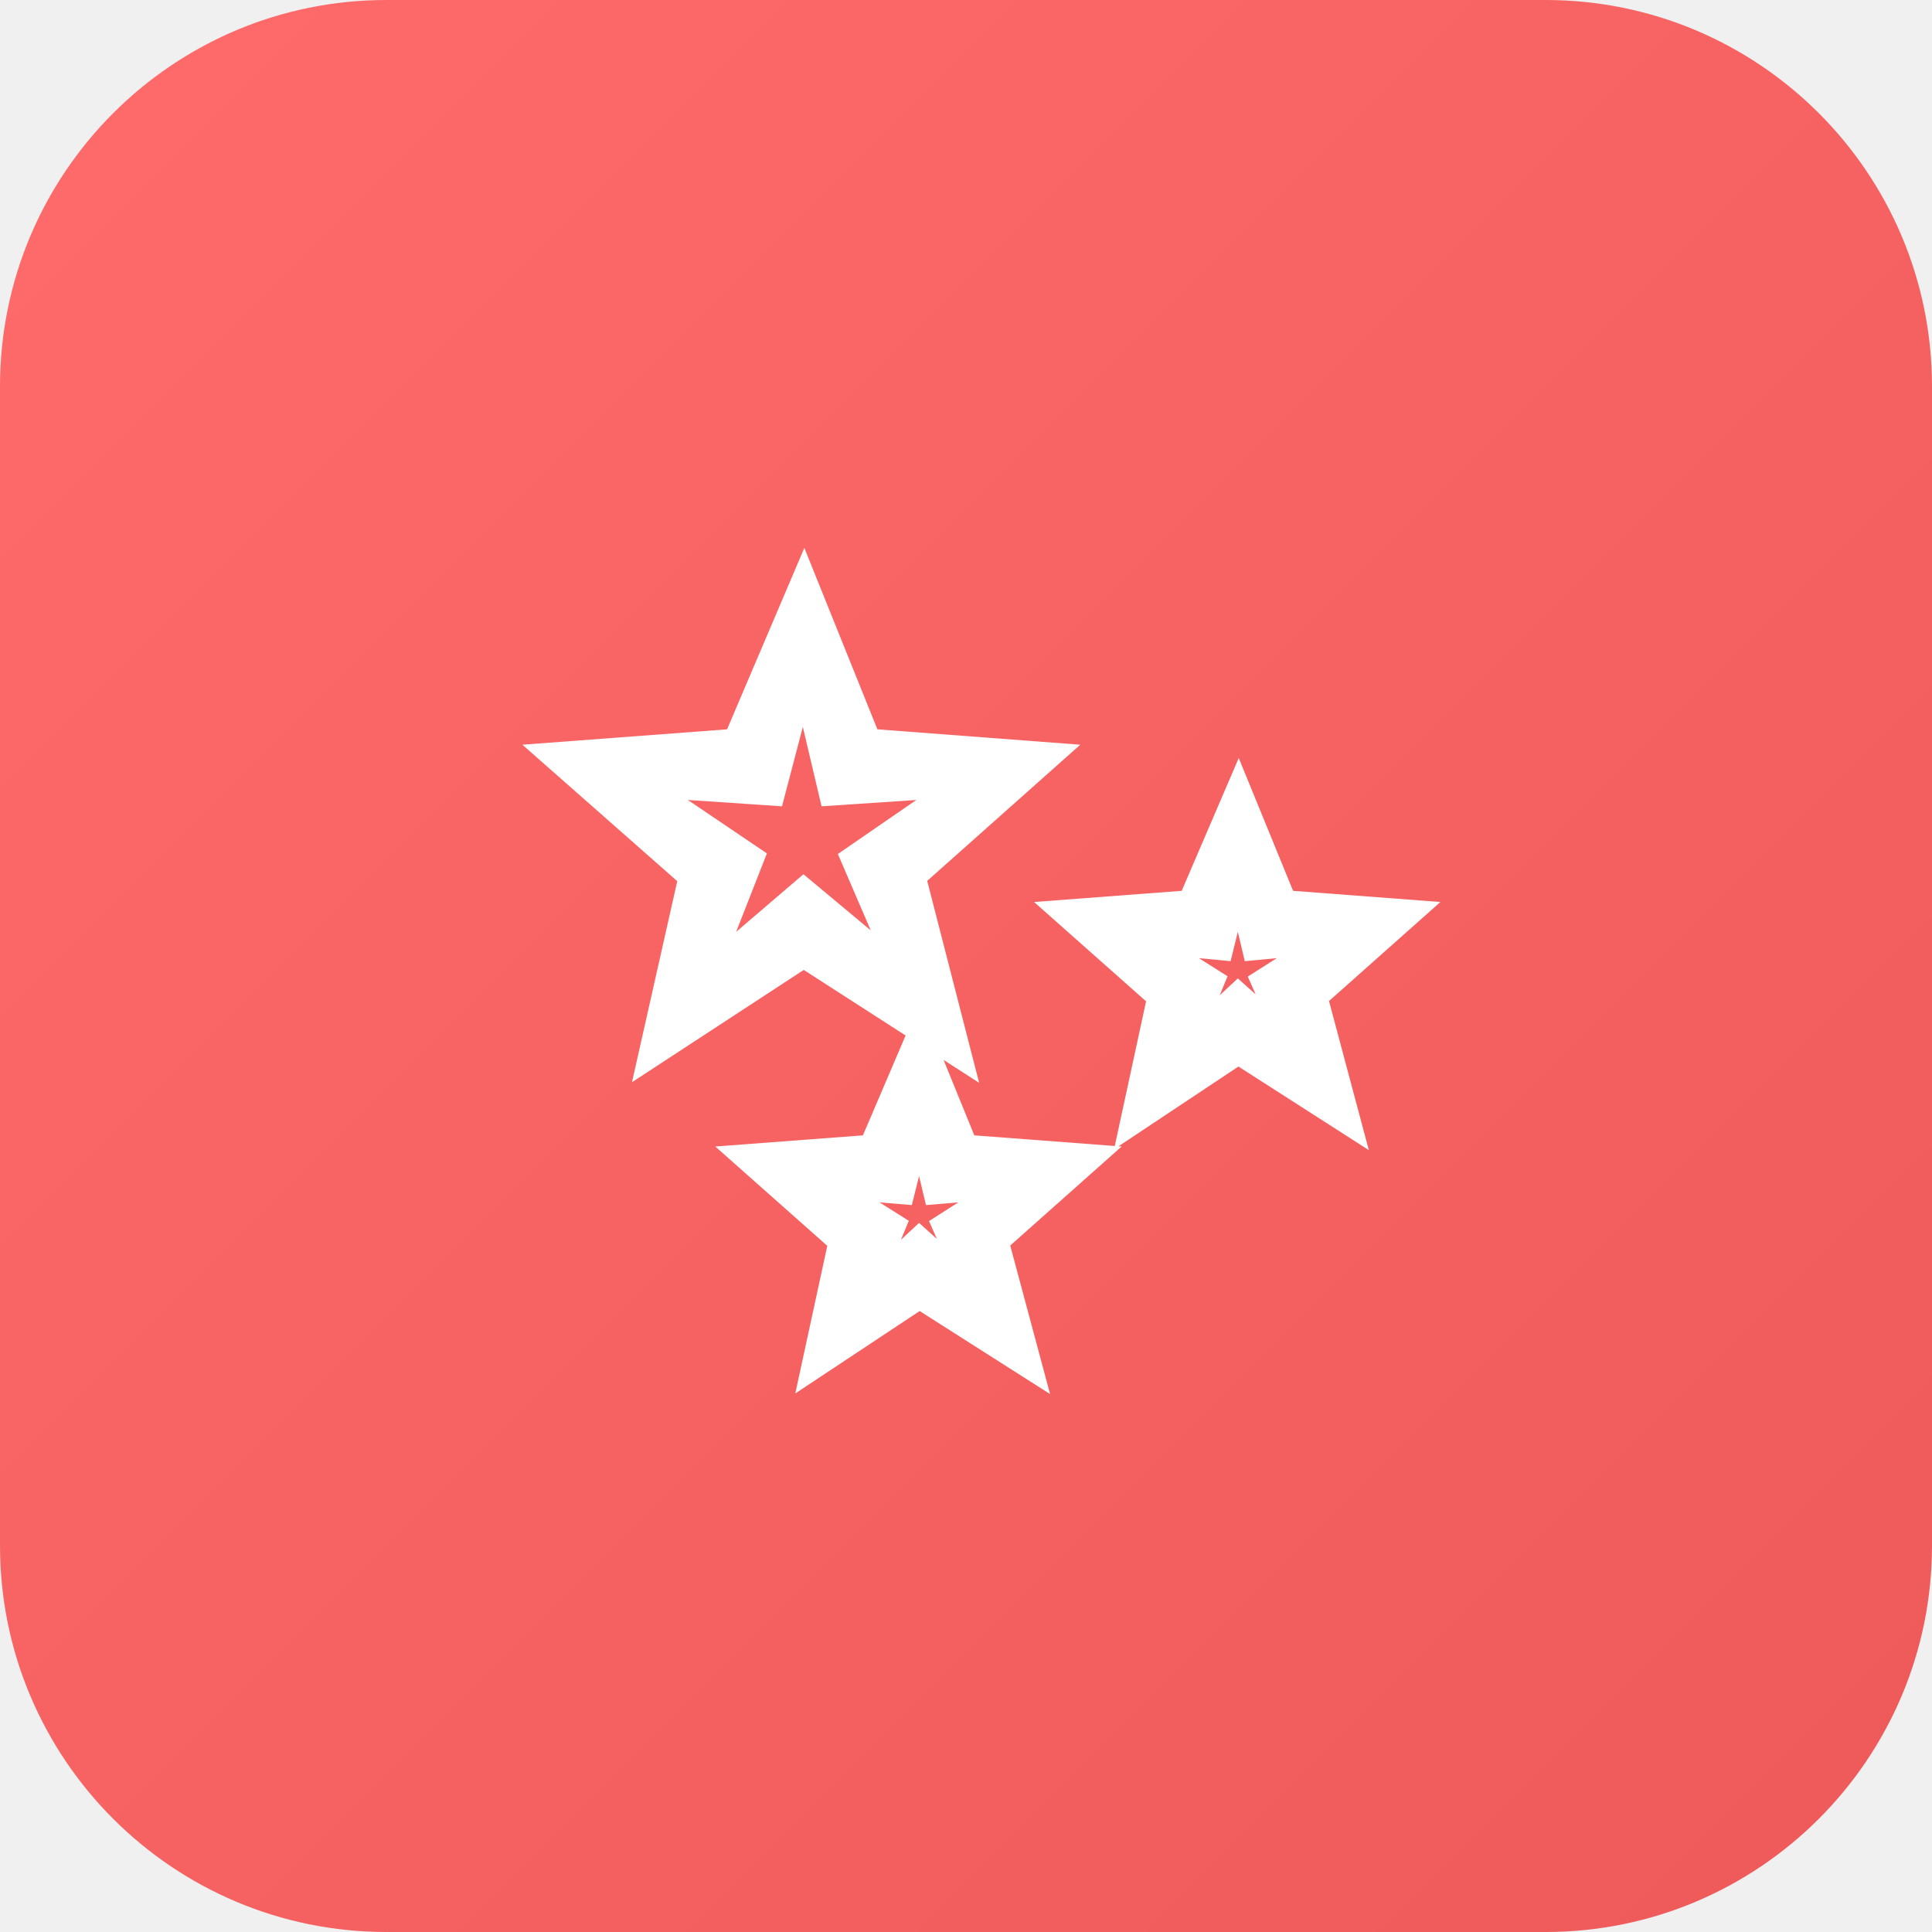
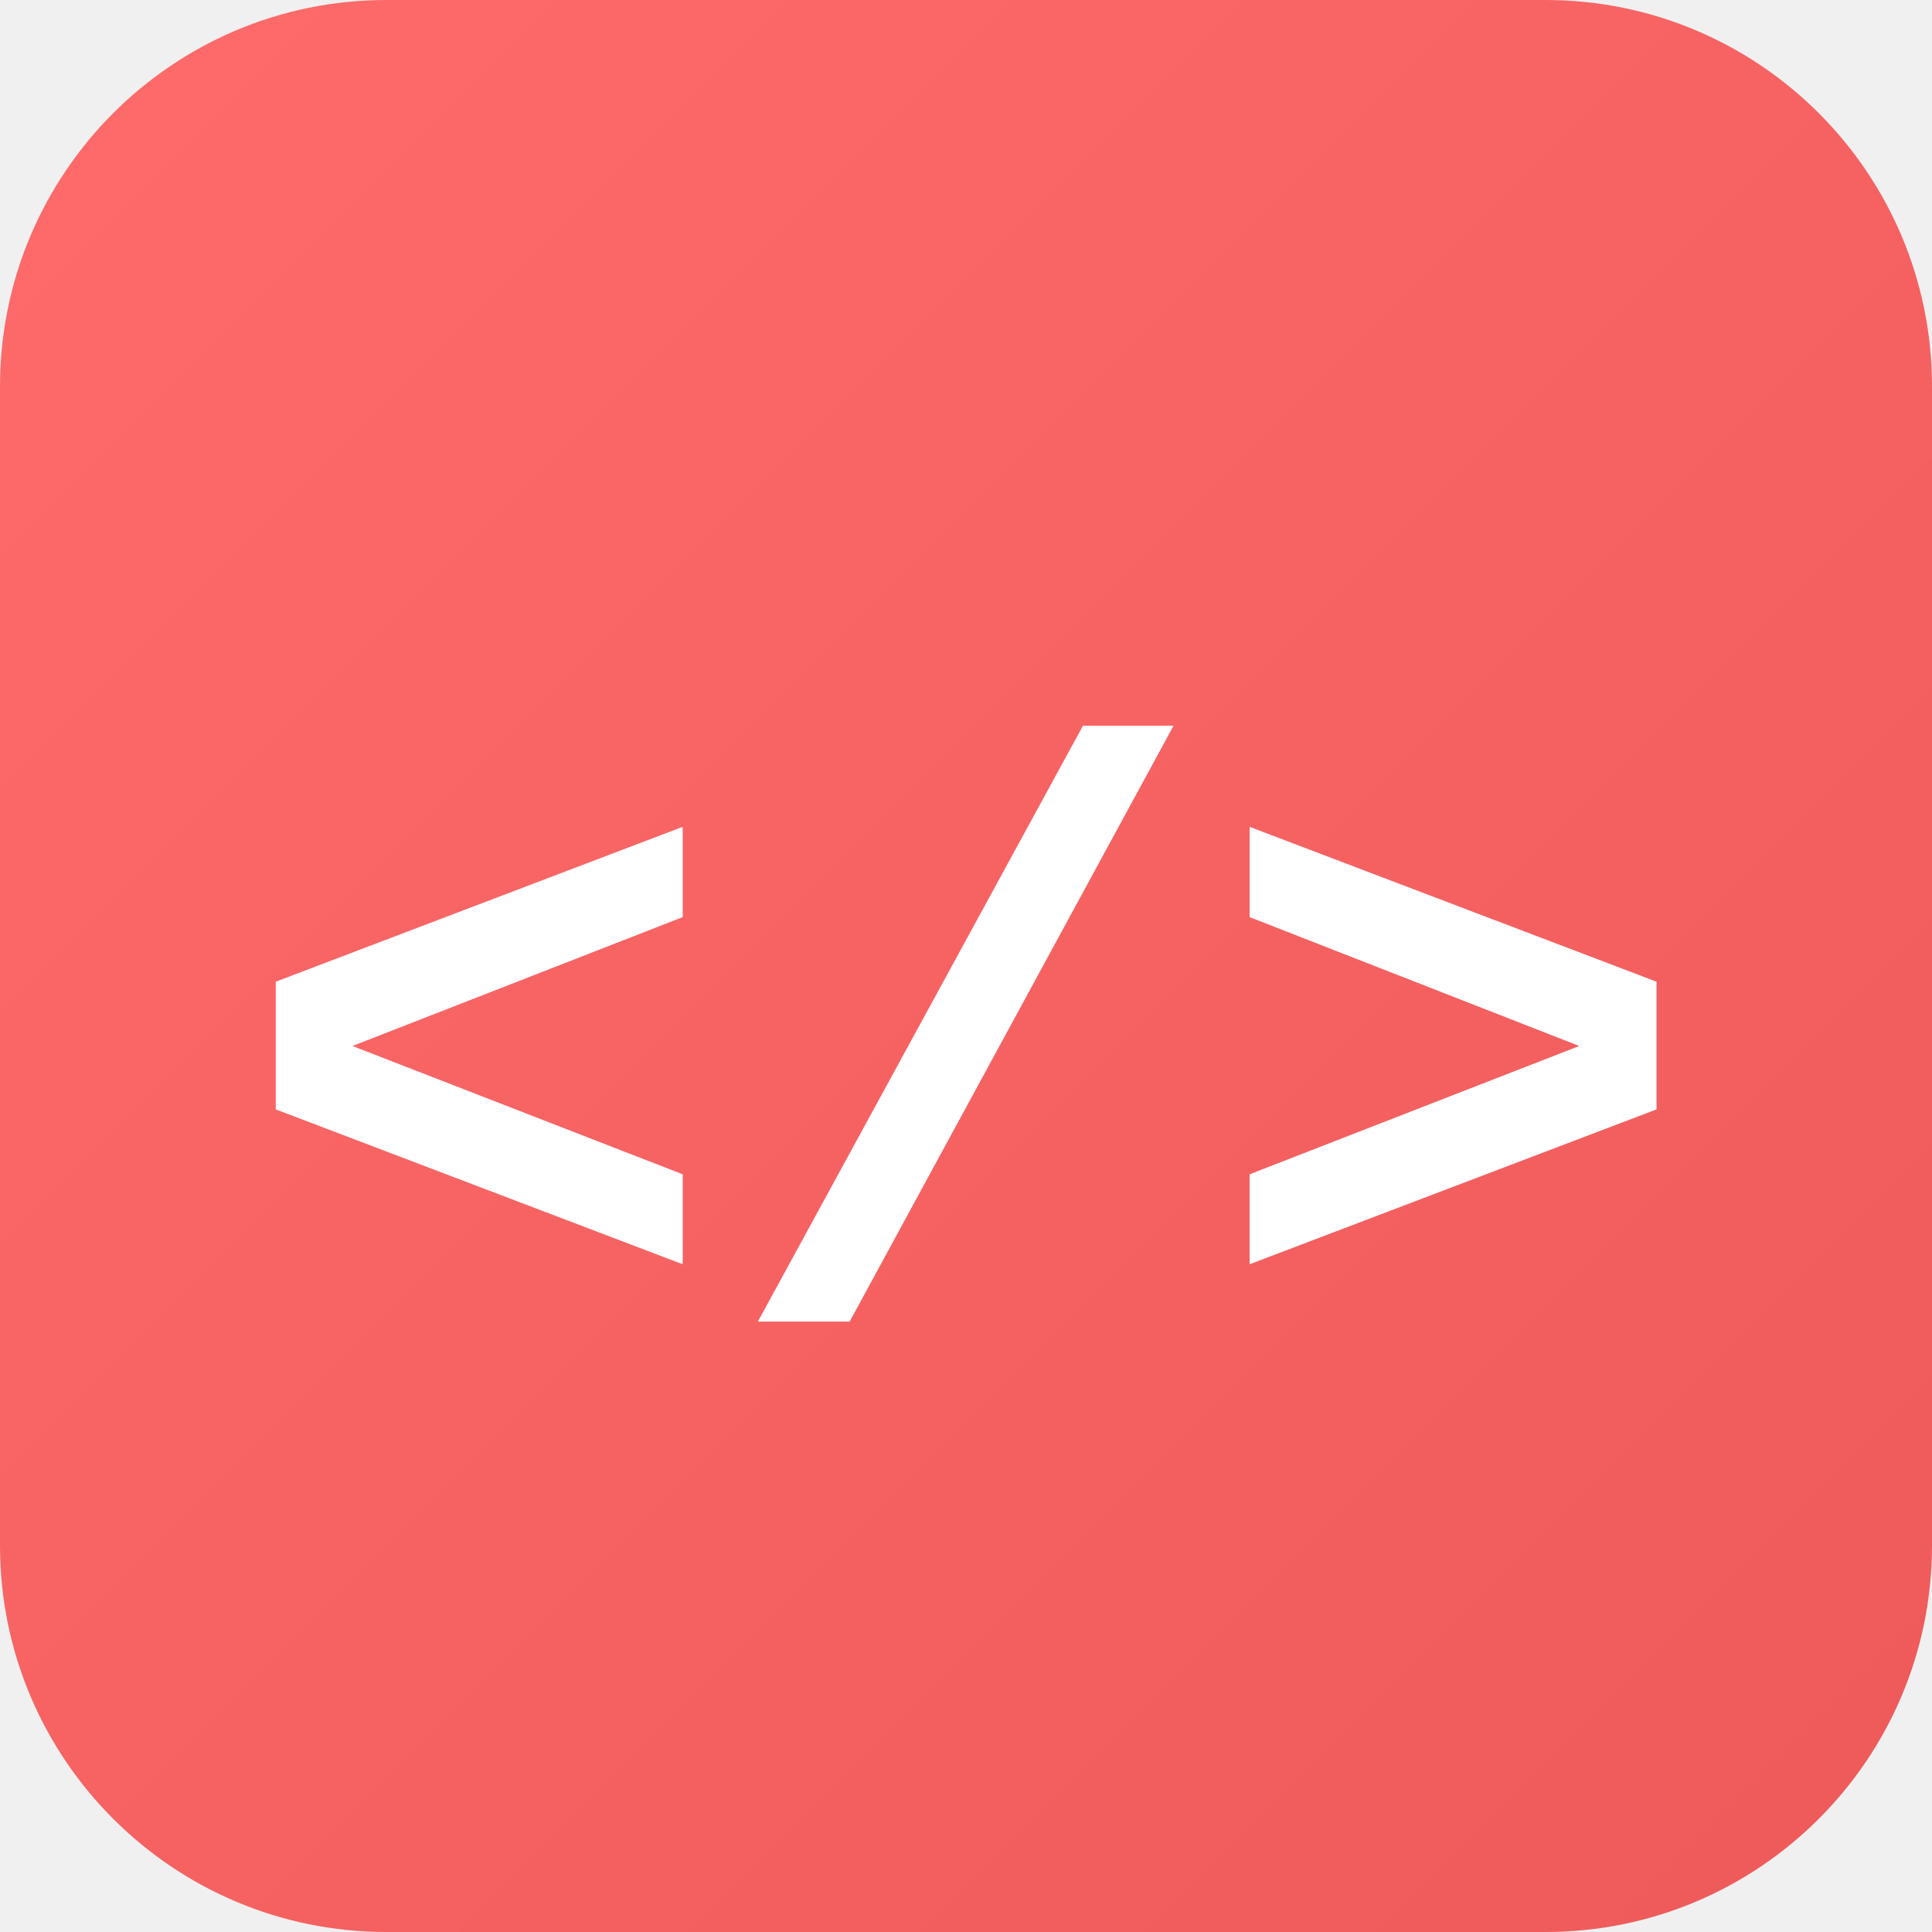
<svg xmlns="http://www.w3.org/2000/svg" viewBox="0 0 100 100">
  <defs>
    <linearGradient id="bg" x1="0%" y1="0%" x2="100%" y2="100%">
      <stop offset="0%" style="stop-color:#ff6b6b" />
      <stop offset="100%" style="stop-color:#ee5a5a" />
    </linearGradient>
  </defs>
  <rect width="100" height="100" rx="20" fill="url(#bg)" />
-   <text x="50" y="70" font-size="55" text-anchor="middle" fill="white" font-family="Arial, sans-serif" font-weight="bold">✨</text>
+   <text x="50" y="68" font-size="42" text-anchor="middle" fill="white" font-family="Courier New, monospace" font-weight="bold">&lt;/&gt;</text>
</svg>
